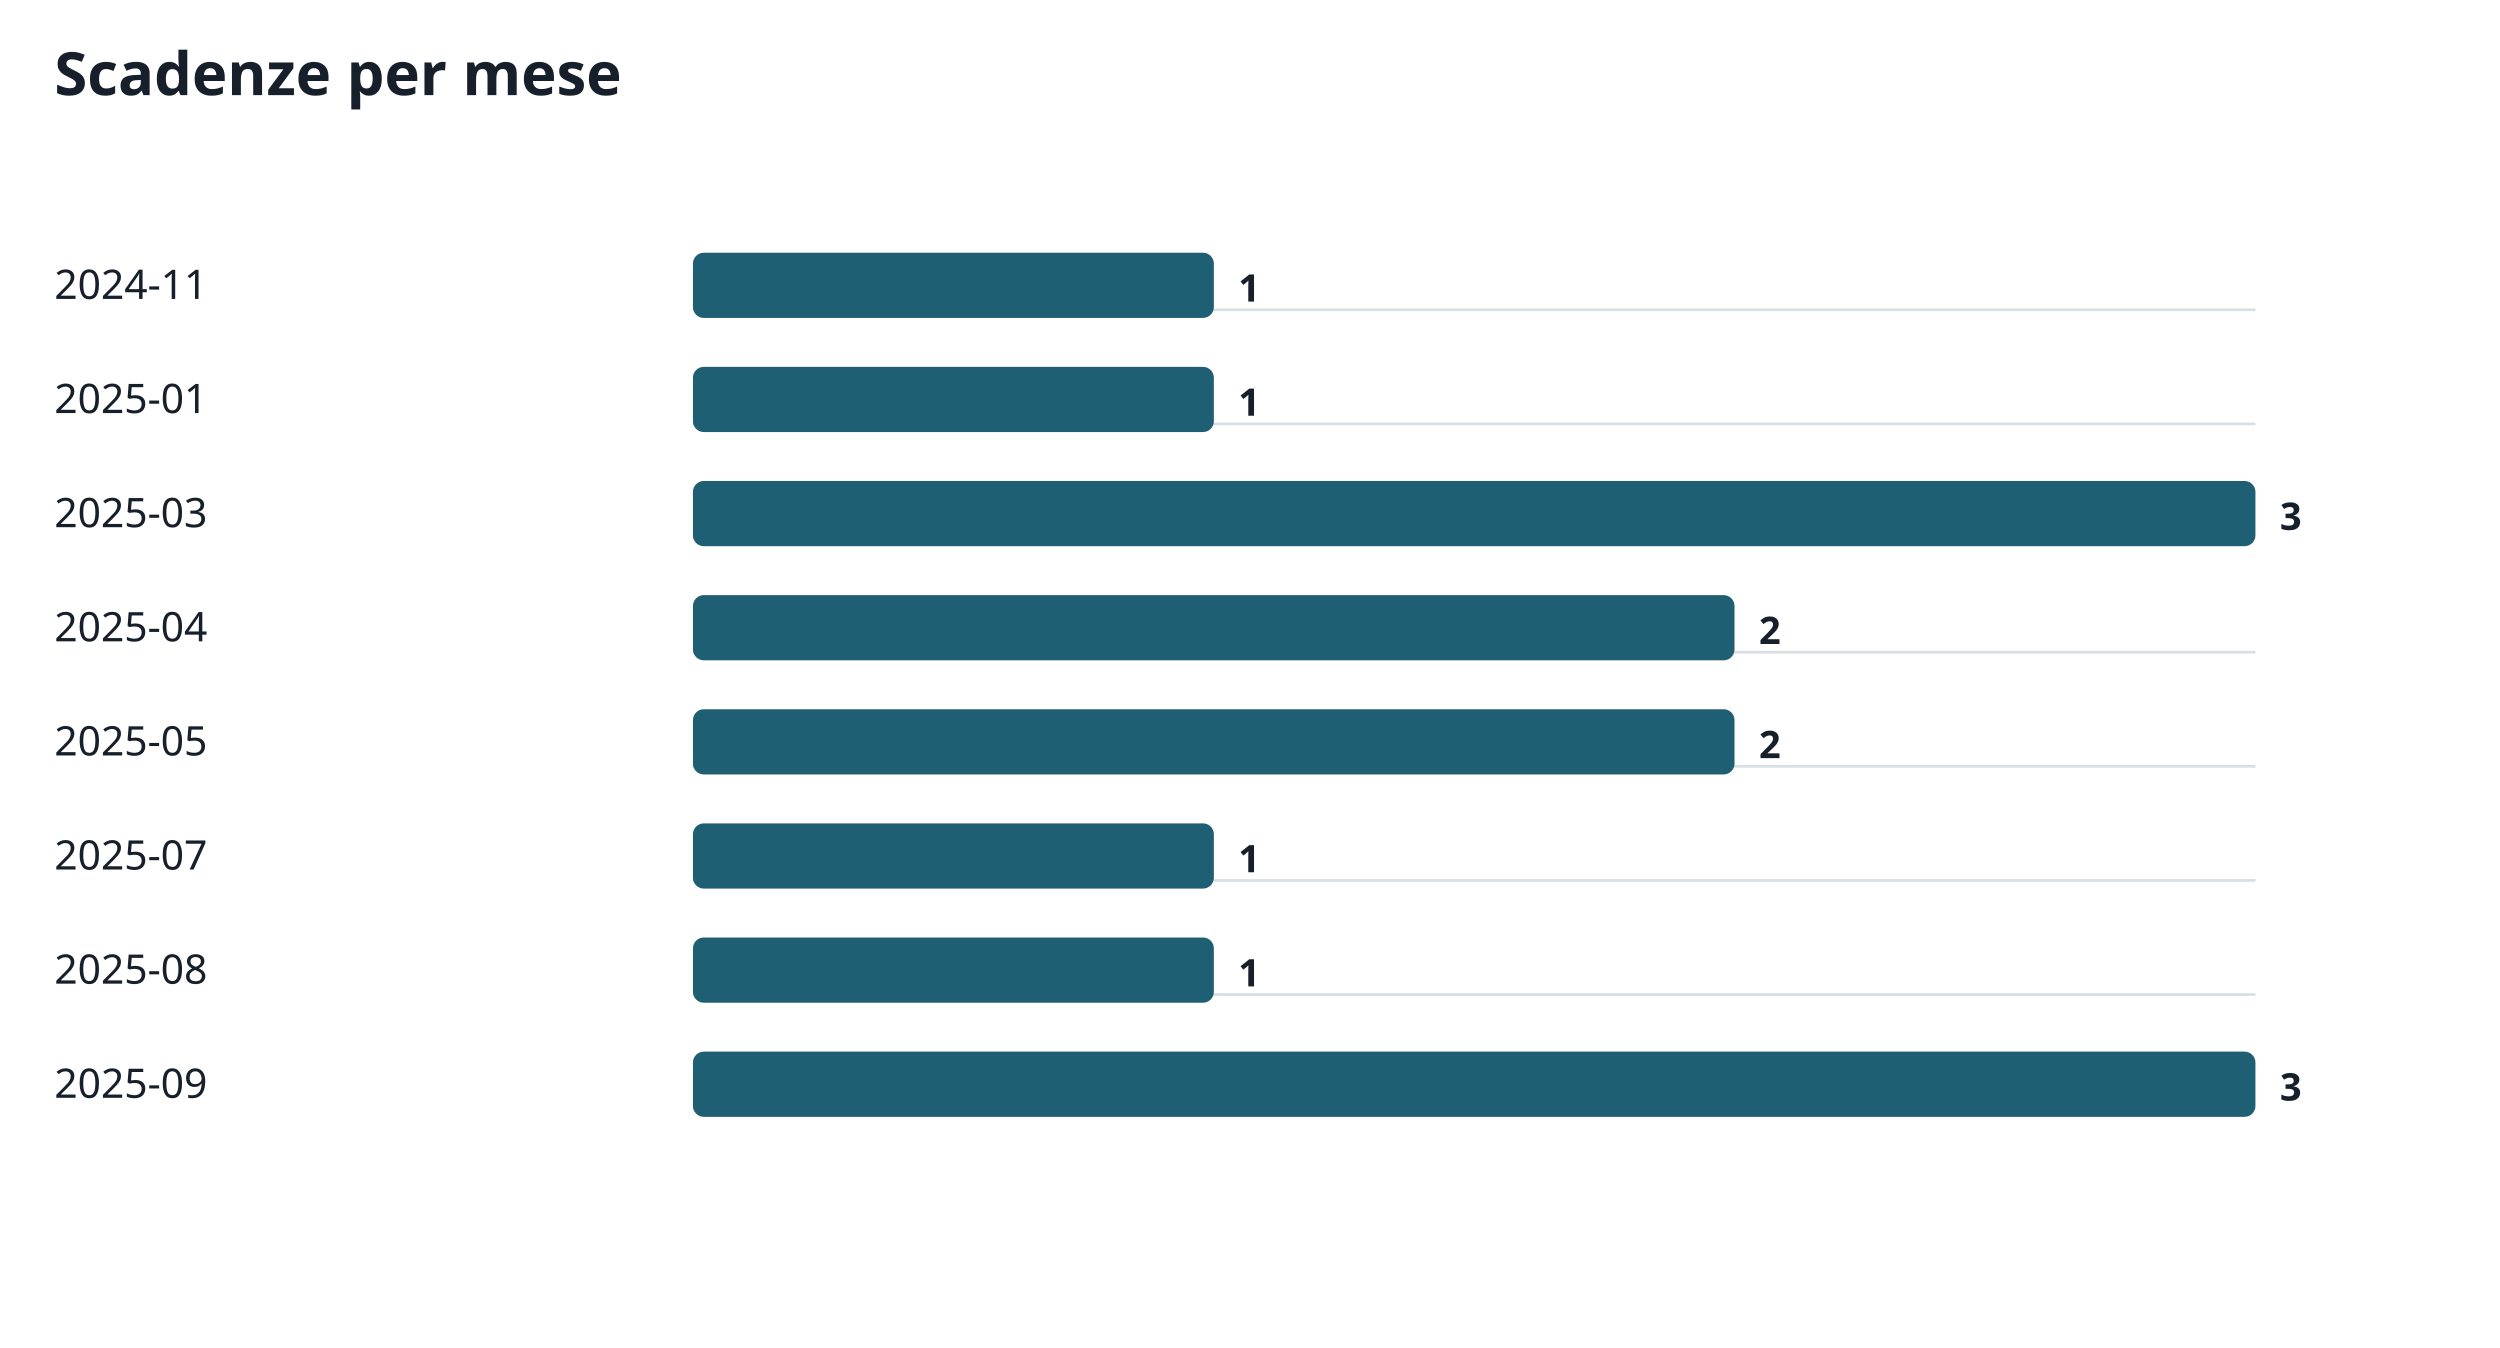
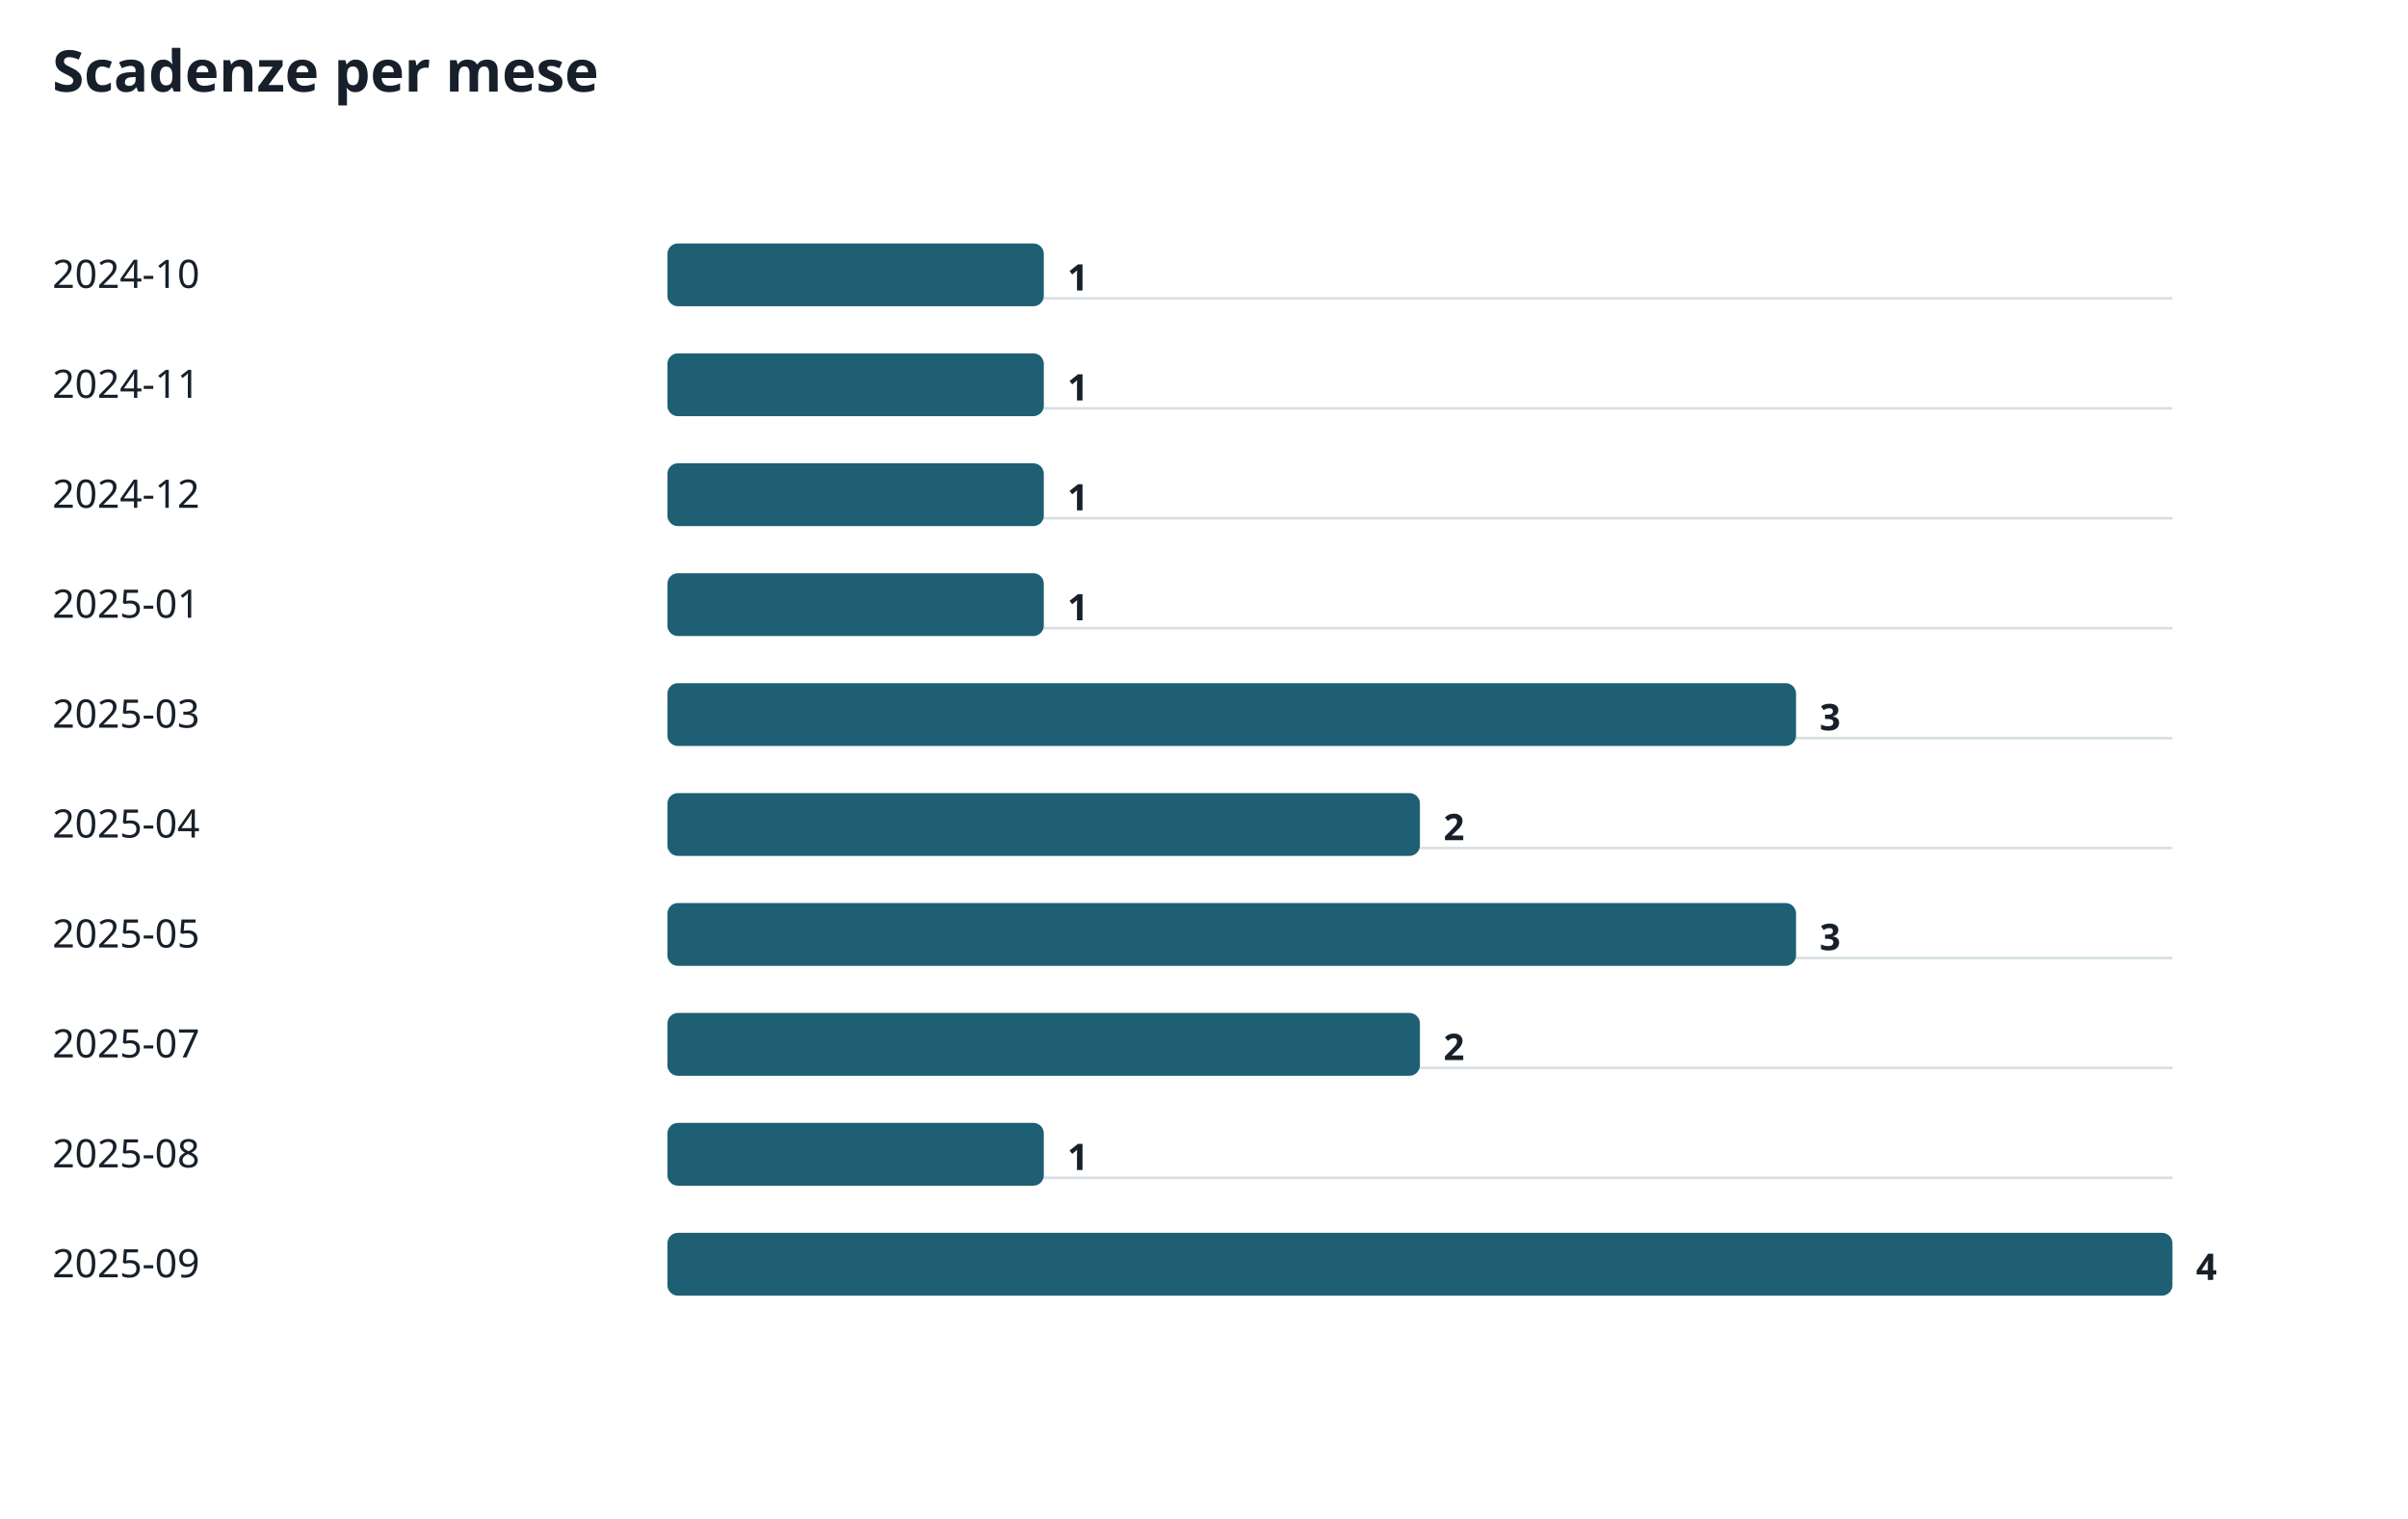
- <svg xmlns="http://www.w3.org/2000/svg" width="920" height="496" viewBox="0 0 920 496" role="img" aria-labelledby="title desc">
+ <svg xmlns="http://www.w3.org/2000/svg" width="920" height="580" viewBox="0 0 920 580" role="img" aria-labelledby="title desc">
  <style>.label{font:15px system-ui,sans-serif;fill:#17202a}.value{font:bold 14px system-ui,sans-serif;fill:#17202a}.bar{fill:#1f5f74}.grid{stroke:#d7e0e5;stroke-width:1}.chart-title{font:bold 22px system-ui,sans-serif;fill:#17202a}</style>
  <text class="chart-title" x="20" y="35">Scadenze per mese</text>
  <line class="grid" x1="255" x2="830" y1="114" y2="114" />
-   <text class="label" x="20" y="110">2024-11</text>
-   <rect class="bar" x="255" y="93" width="191.7" height="24" rx="4" />
-   <text class="value" x="455.7" y="111">1</text>
+   <text class="label" x="20" y="110">2024-10</text>
+   <rect class="bar" x="255" y="93" width="143.8" height="24" rx="4" />
+   <text class="value" x="407.8" y="111">1</text>
  <line class="grid" x1="255" x2="830" y1="156" y2="156" />
-   <text class="label" x="20" y="152">2025-01</text>
-   <rect class="bar" x="255" y="135" width="191.7" height="24" rx="4" />
-   <text class="value" x="455.7" y="153">1</text>
+   <text class="label" x="20" y="152">2024-11</text>
+   <rect class="bar" x="255" y="135" width="143.8" height="24" rx="4" />
+   <text class="value" x="407.8" y="153">1</text>
  <line class="grid" x1="255" x2="830" y1="198" y2="198" />
-   <text class="label" x="20" y="194">2025-03</text>
-   <rect class="bar" x="255" y="177" width="575.0" height="24" rx="4" />
-   <text class="value" x="839.0" y="195">3</text>
+   <text class="label" x="20" y="194">2024-12</text>
+   <rect class="bar" x="255" y="177" width="143.8" height="24" rx="4" />
+   <text class="value" x="407.8" y="195">1</text>
  <line class="grid" x1="255" x2="830" y1="240" y2="240" />
-   <text class="label" x="20" y="236">2025-04</text>
-   <rect class="bar" x="255" y="219" width="383.3" height="24" rx="4" />
-   <text class="value" x="647.3" y="237">2</text>
+   <text class="label" x="20" y="236">2025-01</text>
+   <rect class="bar" x="255" y="219" width="143.8" height="24" rx="4" />
+   <text class="value" x="407.8" y="237">1</text>
  <line class="grid" x1="255" x2="830" y1="282" y2="282" />
-   <text class="label" x="20" y="278">2025-05</text>
-   <rect class="bar" x="255" y="261" width="383.3" height="24" rx="4" />
-   <text class="value" x="647.3" y="279">2</text>
+   <text class="label" x="20" y="278">2025-03</text>
+   <rect class="bar" x="255" y="261" width="431.2" height="24" rx="4" />
+   <text class="value" x="695.2" y="279">3</text>
  <line class="grid" x1="255" x2="830" y1="324" y2="324" />
-   <text class="label" x="20" y="320">2025-07</text>
-   <rect class="bar" x="255" y="303" width="191.7" height="24" rx="4" />
-   <text class="value" x="455.7" y="321">1</text>
+   <text class="label" x="20" y="320">2025-04</text>
+   <rect class="bar" x="255" y="303" width="287.5" height="24" rx="4" />
+   <text class="value" x="551.5" y="321">2</text>
  <line class="grid" x1="255" x2="830" y1="366" y2="366" />
-   <text class="label" x="20" y="362">2025-08</text>
-   <rect class="bar" x="255" y="345" width="191.7" height="24" rx="4" />
-   <text class="value" x="455.7" y="363">1</text>
+   <text class="label" x="20" y="362">2025-05</text>
+   <rect class="bar" x="255" y="345" width="431.2" height="24" rx="4" />
+   <text class="value" x="695.2" y="363">3</text>
  <line class="grid" x1="255" x2="830" y1="408" y2="408" />
-   <text class="label" x="20" y="404">2025-09</text>
-   <rect class="bar" x="255" y="387" width="575.0" height="24" rx="4" />
-   <text class="value" x="839.0" y="405">3</text>
+   <text class="label" x="20" y="404">2025-07</text>
+   <rect class="bar" x="255" y="387" width="287.5" height="24" rx="4" />
+   <text class="value" x="551.5" y="405">2</text>
+   <line class="grid" x1="255" x2="830" y1="450" y2="450" />
+   <text class="label" x="20" y="446">2025-08</text>
+   <rect class="bar" x="255" y="429" width="143.8" height="24" rx="4" />
+   <text class="value" x="407.8" y="447">1</text>
+   <line class="grid" x1="255" x2="830" y1="492" y2="492" />
+   <text class="label" x="20" y="488">2025-09</text>
+   <rect class="bar" x="255" y="471" width="575.0" height="24" rx="4" />
+   <text class="value" x="839.0" y="489">4</text>
</svg>
